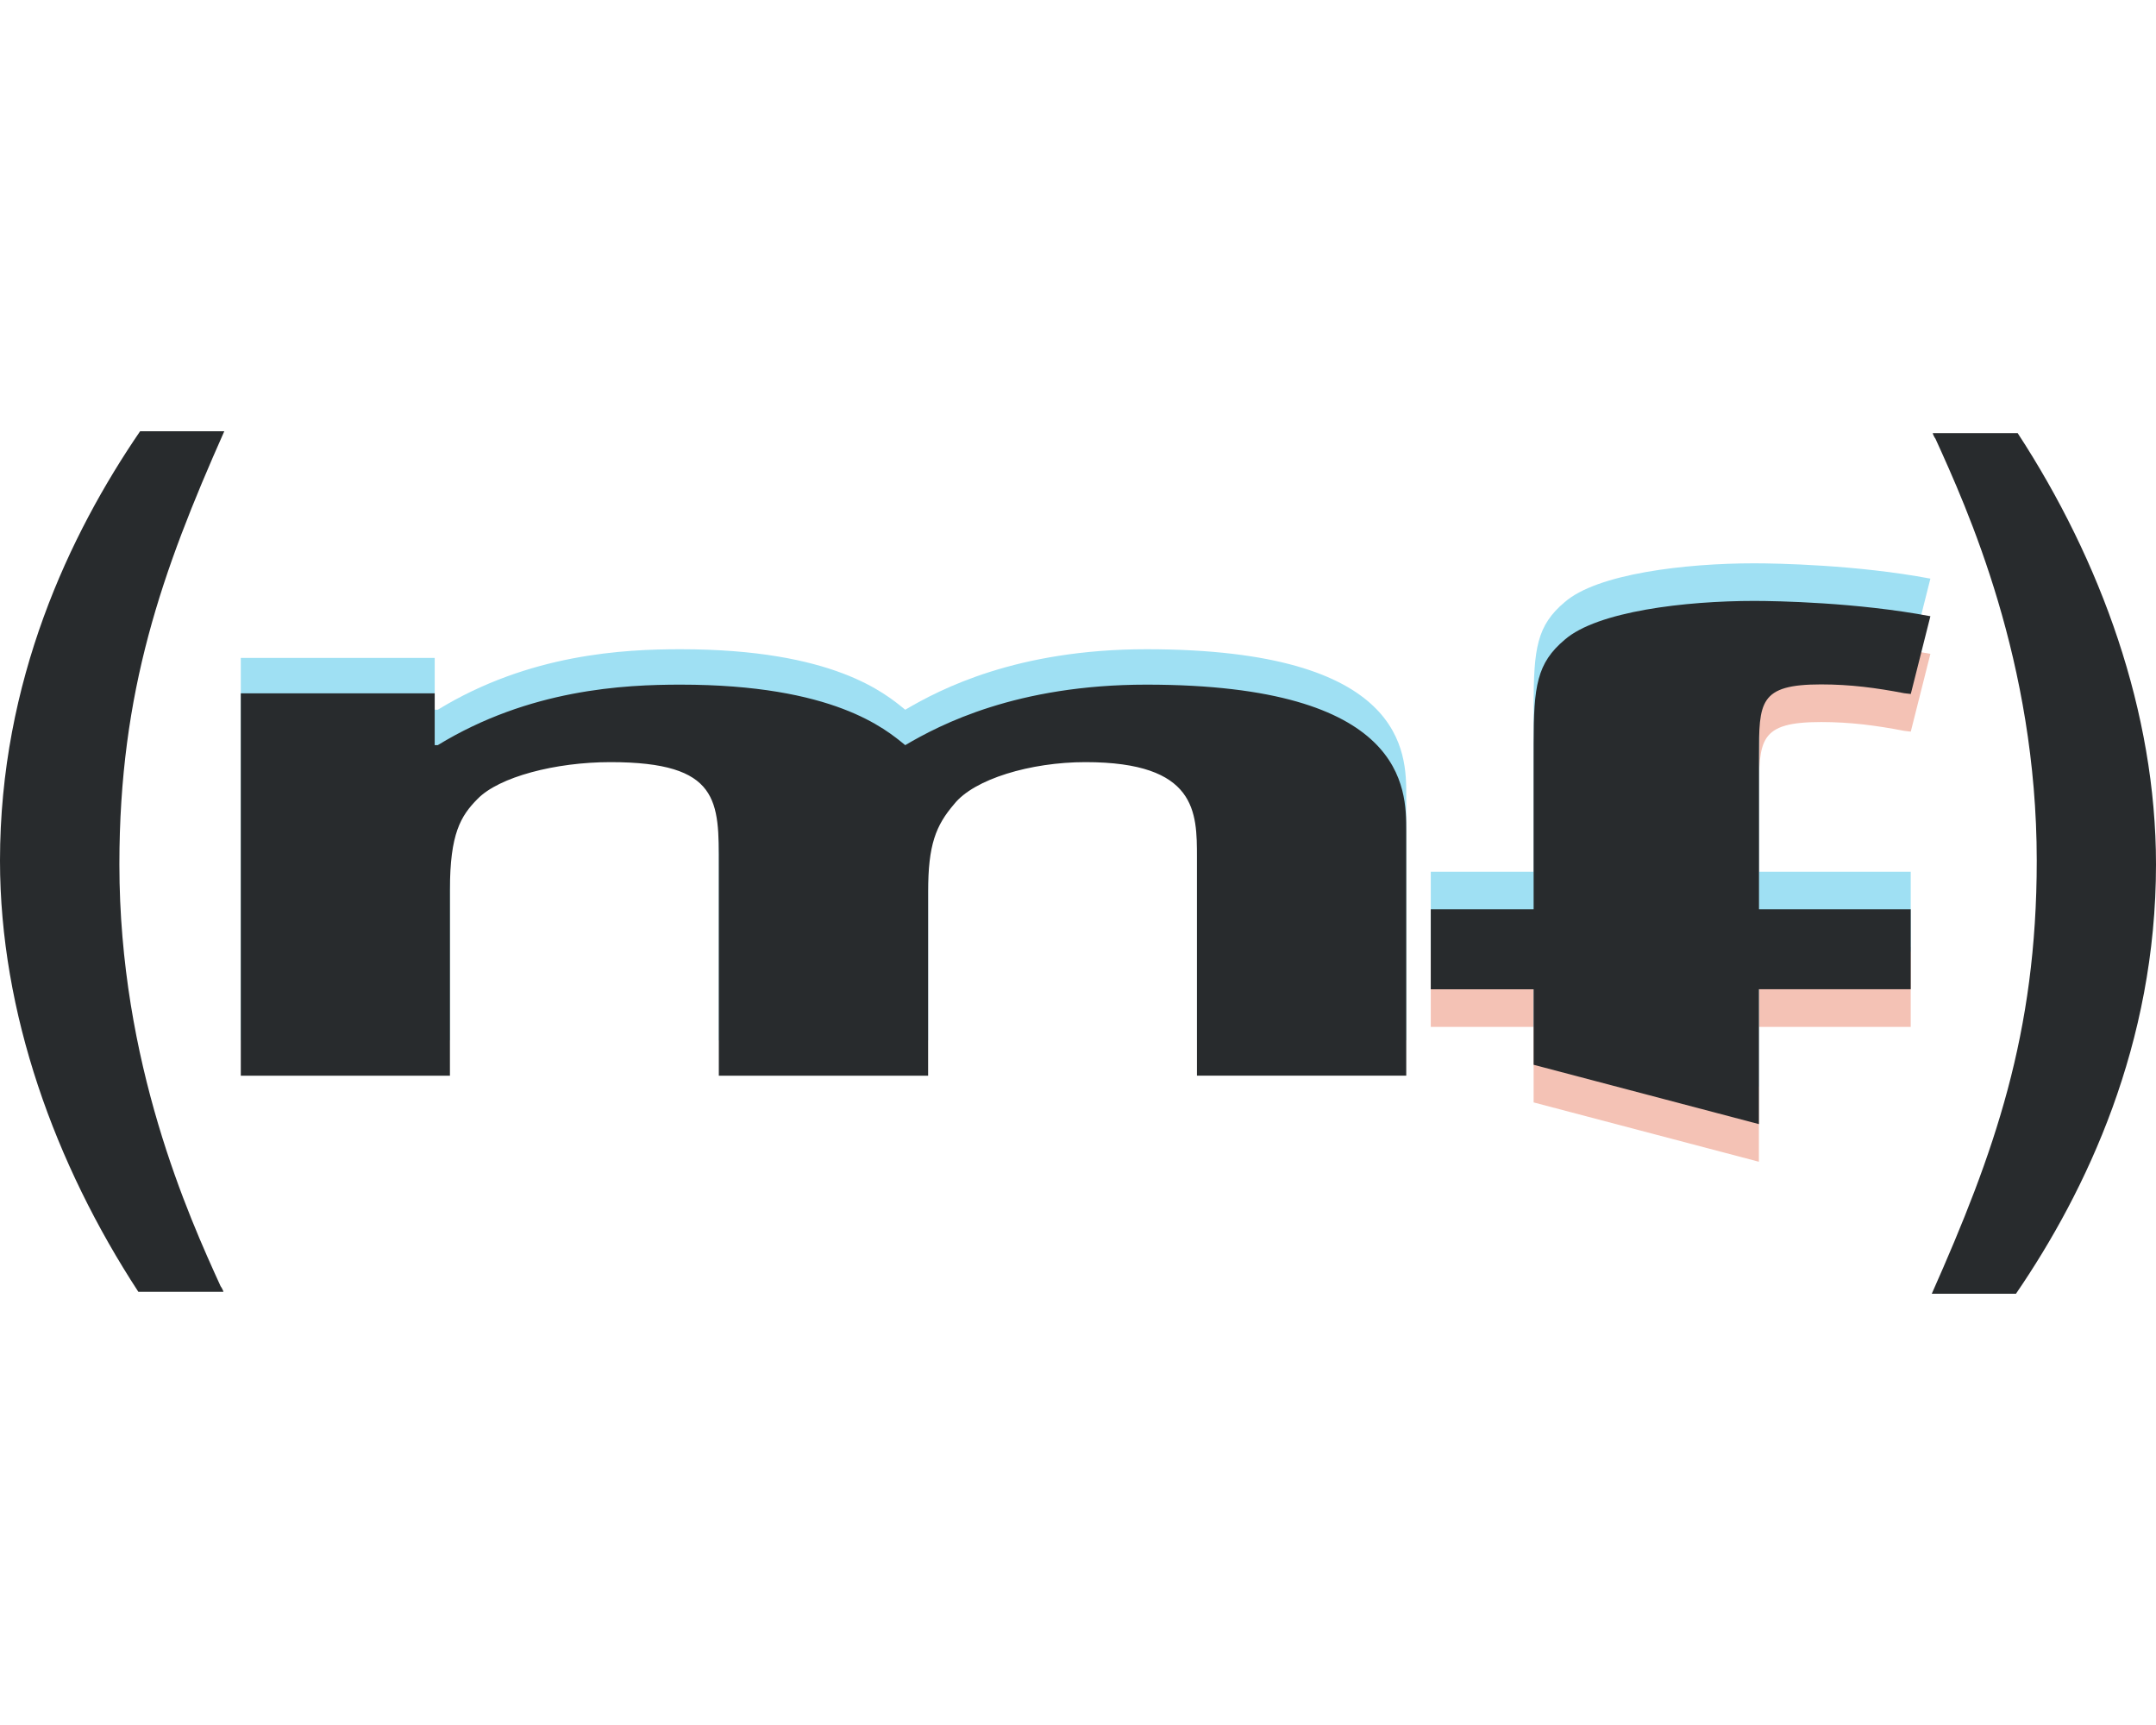
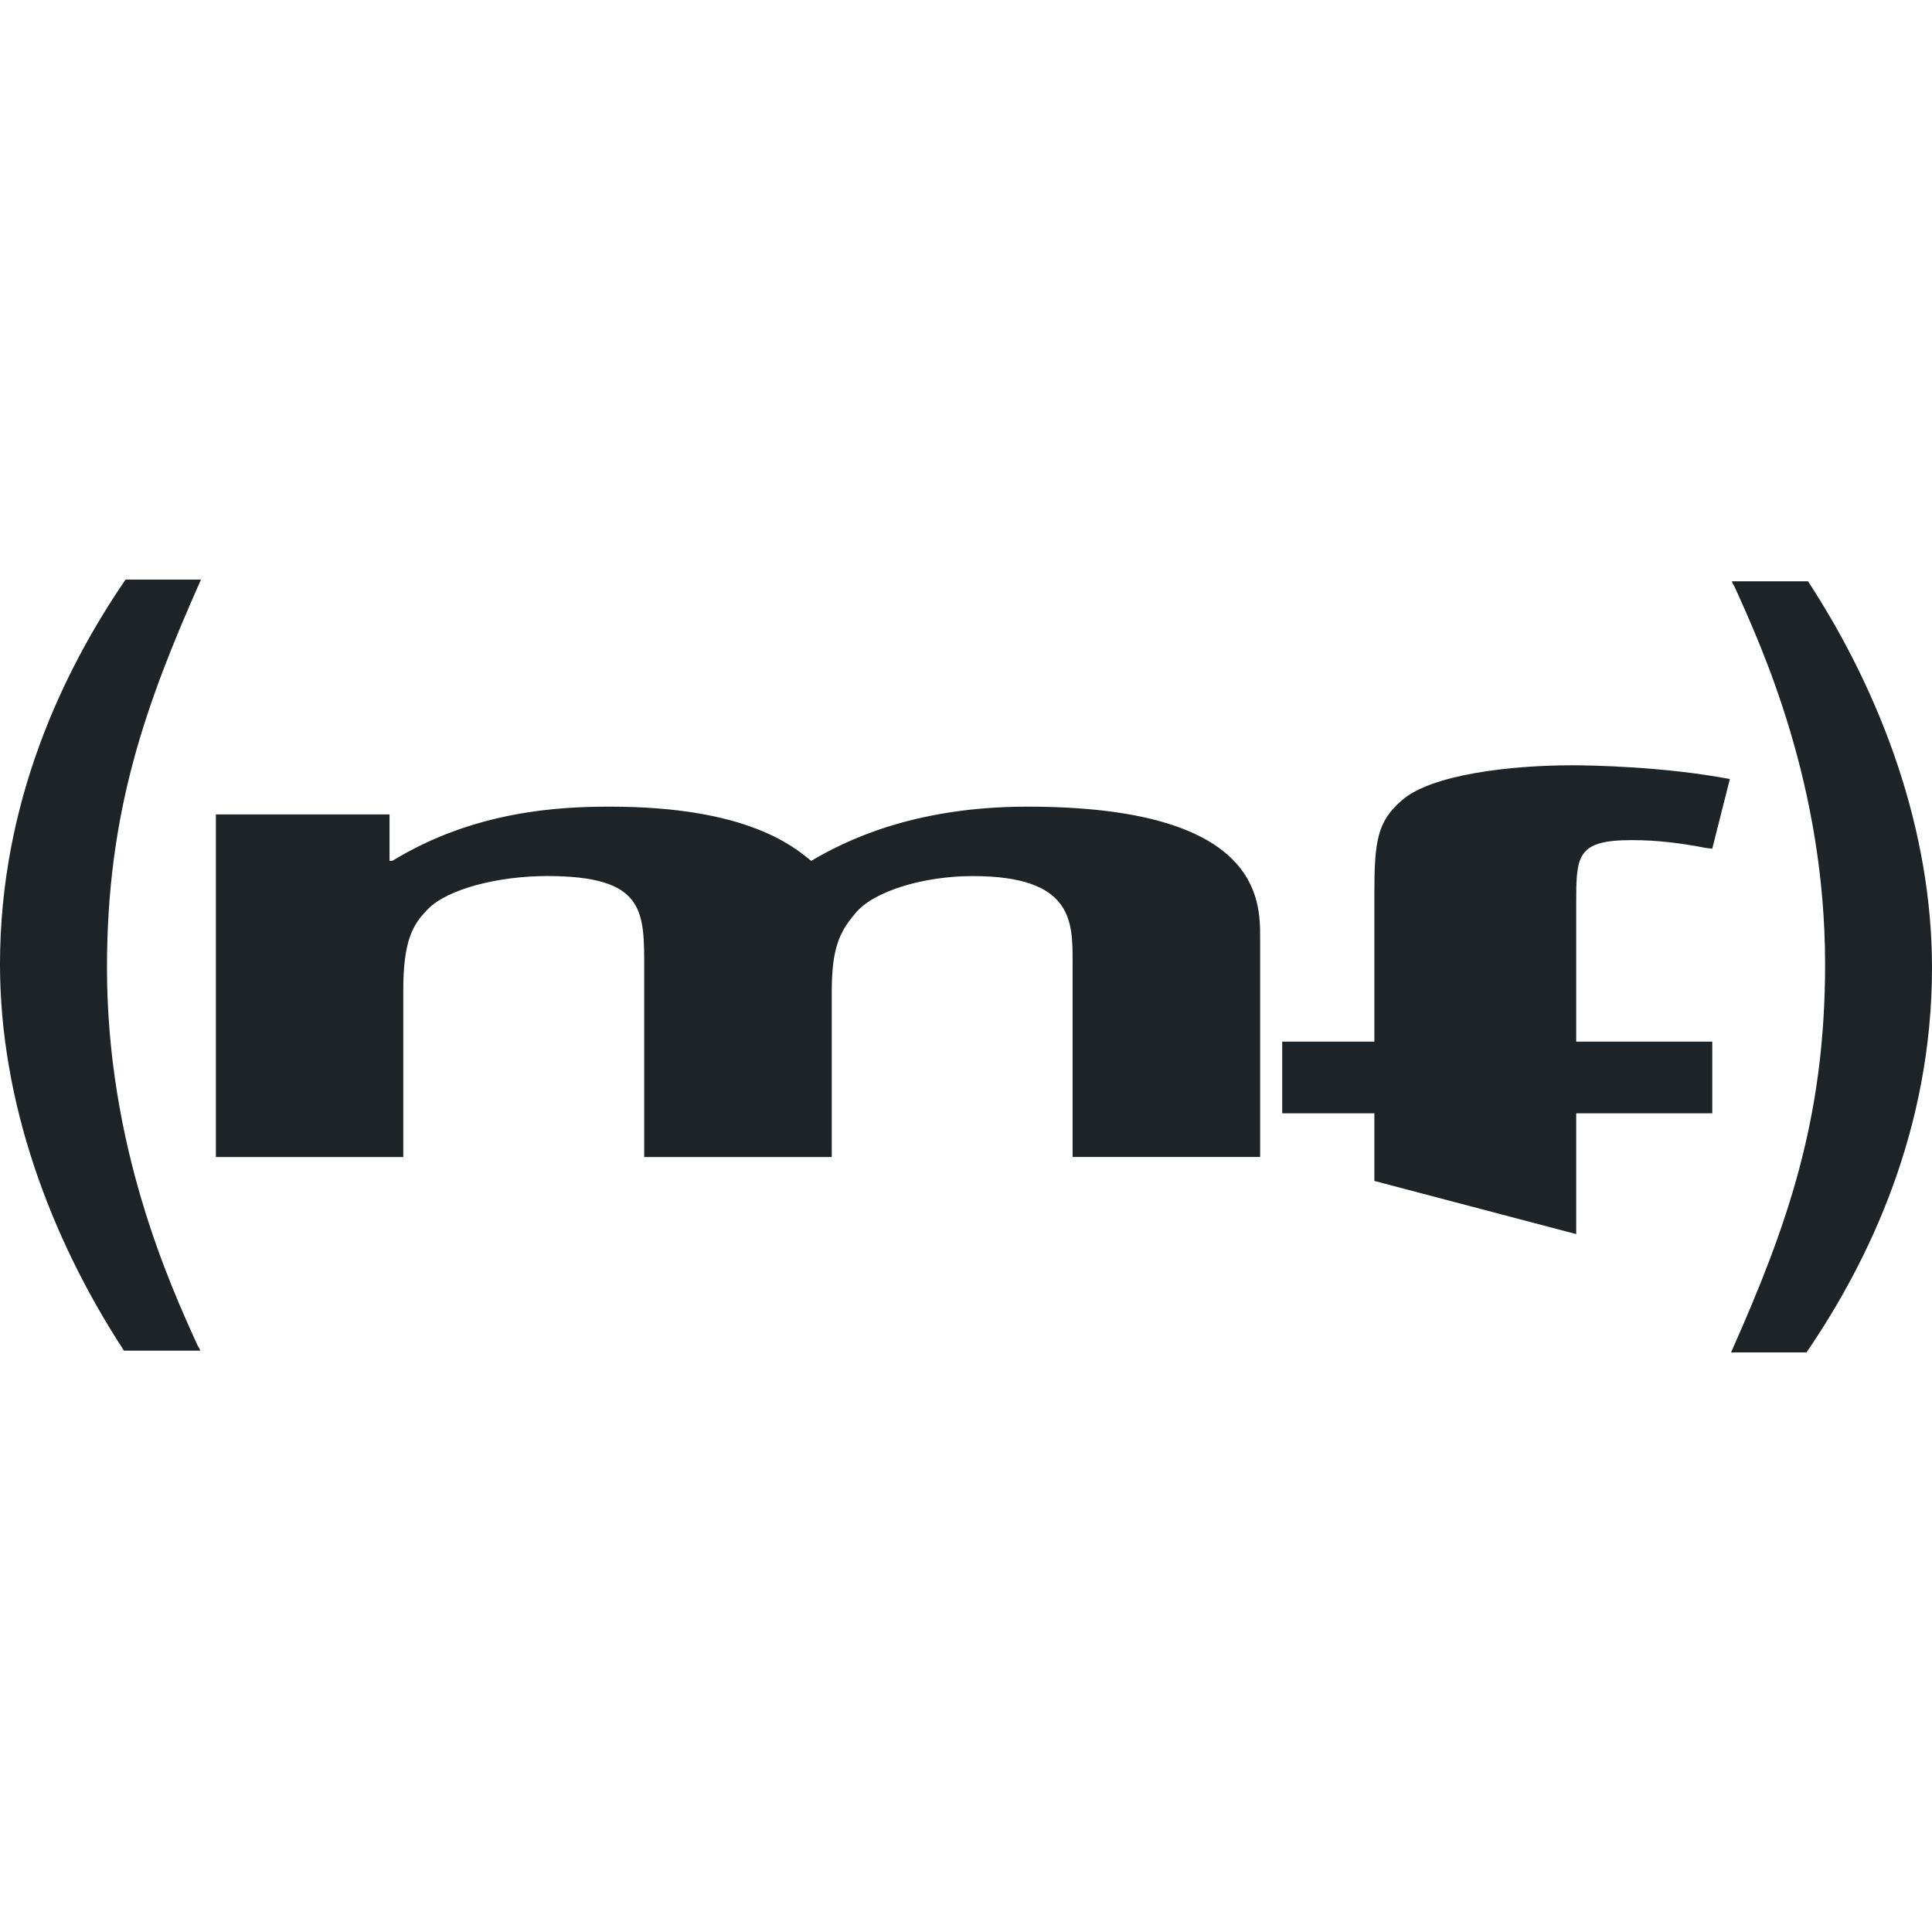
- <svg xmlns="http://www.w3.org/2000/svg" id="Layer_1" data-name="Layer 1" viewBox="0 0 640 512">
+ <svg xmlns="http://www.w3.org/2000/svg" id="Layer_1" data-name="Layer 1" viewBox="0 0 512 512">
  <defs>
    <style>
      .cls-1 {
-         fill: #282b2d;
-       }
- 
-       .cls-2 {
-         fill: #f4c2b5;
-       }
- 
-       .cls-3 {
-         fill: #9fe0f3;
+         fill: #1d2327;
      }
    </style>
  </defs>
-   <path class="cls-2" d="M567.19,281.06v23.73h-45.07v40.03l-66.87-17.61v-22.41h-30.53v-23.73h30.53v-49.11c0-17.2.97-23.96,9.22-30.91,9.68-8.46,35.88-11.52,56.22-11.52,6.77,0,30.54.44,52.34,4.54l-5.82,23.08-1.93-.22c-8.24-1.59-15.99-2.62-24.7-2.62-18.43,0-18.43,5.26-18.43,21.32v45.44h45.07-.01Z" />
-   <path class="cls-3" d="M129.04,195.29v15.37h.91c27.21-16.63,55.31-17.96,72.1-17.96,45.34,0,60.76,13.13,66.66,17.96,10.41-6.12,33.08-17.96,71.62-17.96,77.11,0,77.11,30.87,77.11,43.34v72.72h-62.13v-64.78c0-13.4,0-28.28-33.1-28.28-16.32,0-33.1,5.04-38.98,12.47-5.44,6.35-7.72,12.03-7.72,26.06v54.55h-62.13v-62.22c0-19.25.44-30.86-32.18-30.86-16.33,0-33.1,4.38-39.46,10.94-4.98,5.03-8.18,10.29-8.18,26.97v55.17h-62.08v-113.5h57.56Z" />
-   <path class="cls-1" d="M129.04,205.8v15.37h.91c27.21-16.63,55.31-17.96,72.1-17.96,45.34,0,60.76,13.13,66.66,17.96,10.41-6.12,33.08-17.96,71.62-17.96,77.11,0,77.11,30.87,77.11,43.34v72.72h-62.13v-64.78c0-13.4,0-28.28-33.1-28.28-16.32,0-33.1,5.04-38.98,12.47-5.44,6.35-7.72,12.03-7.72,26.06v54.55h-62.13v-62.22c0-19.25.44-30.86-32.18-30.86-16.33,0-33.1,4.38-39.46,10.94-4.98,5.03-8.18,10.29-8.18,26.97v55.17h-62.08v-113.5h57.56Z" />
-   <path class="cls-1" d="M41.08,383.44C16.37,345.61,0,300.67,0,255.45c0-53.38,20.68-96.9,41.59-127.45h24.99c-18.52,41.68-31.14,77.06-31.14,128.55,0,59.07,20.65,104.6,30.05,125.22.26.31.83,1.38.83,1.65h-25.24Z" />
-   <path class="cls-1" d="M598.94,128.56c24.69,37.82,41.06,82.8,41.06,127.99,0,53.36-20.66,96.9-41.57,127.45h-24.99c18.53-41.73,31.16-77.09,31.16-128.55,0-59.11-20.67-104.56-30.08-125.26-.26-.27-.79-1.37-.79-1.63h25.22Z" />
-   <path class="cls-3" d="M567.19,258.73v23.73h-45.07v40.03l-66.87-17.61v-22.41h-30.53v-23.73h30.53v-49.11c0-17.2.97-23.96,9.22-30.91,9.68-8.46,35.88-11.52,56.22-11.52,6.77,0,30.54.44,52.34,4.54l-5.82,23.08-1.93-.22c-8.24-1.59-15.99-2.62-24.7-2.62-18.43,0-18.43,5.26-18.43,21.32v45.44h45.07-.01Z" />
-   <path class="cls-1" d="M567.19,269.89v23.73h-45.07v40.03l-66.87-17.61v-22.41h-30.53v-23.73h30.53v-49.11c0-17.2.97-23.96,9.22-30.91,9.68-8.46,35.88-11.52,56.22-11.52,6.77,0,30.54.44,52.34,4.54l-5.82,23.08-1.93-.22c-8.24-1.59-15.99-2.62-24.7-2.62-18.43,0-18.43,5.26-18.43,21.32v45.44h45.07-.01Z" />
+   <path class="cls-1" d="M453.77,276.05h-36.06v-36.35c0-12.85,0-17.06,14.75-17.06,6.97,0,13.17.83,19.76,2.1l1.55.17,4.66-18.46c-17.44-3.29-36.45-3.64-41.87-3.64-16.27,0-37.23,2.45-44.97,9.22-6.59,5.56-7.37,10.97-7.37,24.73v39.29h-24.42v18.98h24.42v17.93l53.49,14.09v-32.02h36.06v-18.98h.01Z" />
+   <path class="cls-1" d="M103.23,215.84v12.3h.73c21.77-13.3,44.25-14.37,57.68-14.37,36.27,0,48.61,10.51,53.33,14.37,8.33-4.89,26.46-14.37,57.29-14.37,61.69,0,61.69,24.7,61.69,34.67v58.17h-49.7v-51.82c0-10.72,0-22.62-26.48-22.62-13.06,0-26.48,4.03-31.18,9.97-4.35,5.08-6.17,9.63-6.17,20.85v43.64h-49.7v-49.78c0-15.4.35-24.69-25.74-24.69-13.07,0-26.48,3.5-31.57,8.76-3.98,4.02-6.54,8.23-6.54,21.58v44.13h-49.66v-90.8h46.05Z" />
+   <path class="cls-1" d="M32.86,357.95C13.1,327.69,0,291.74,0,255.56c0-42.7,16.55-77.52,33.27-101.96h19.99c-14.82,33.34-24.91,61.64-24.91,102.84,0,47.26,16.52,83.68,24.04,100.18.2.25.67,1.11.67,1.32h-20.19Z" />
+   <path class="cls-1" d="M479.15,154.05c19.75,30.26,32.85,66.24,32.85,102.39,0,42.69-16.53,77.52-33.26,101.96h-19.99c14.83-33.38,24.92-61.68,24.92-102.84,0-47.29-16.54-83.65-24.06-100.21-.2-.22-.63-1.1-.63-1.3h20.17Z" />
</svg>
